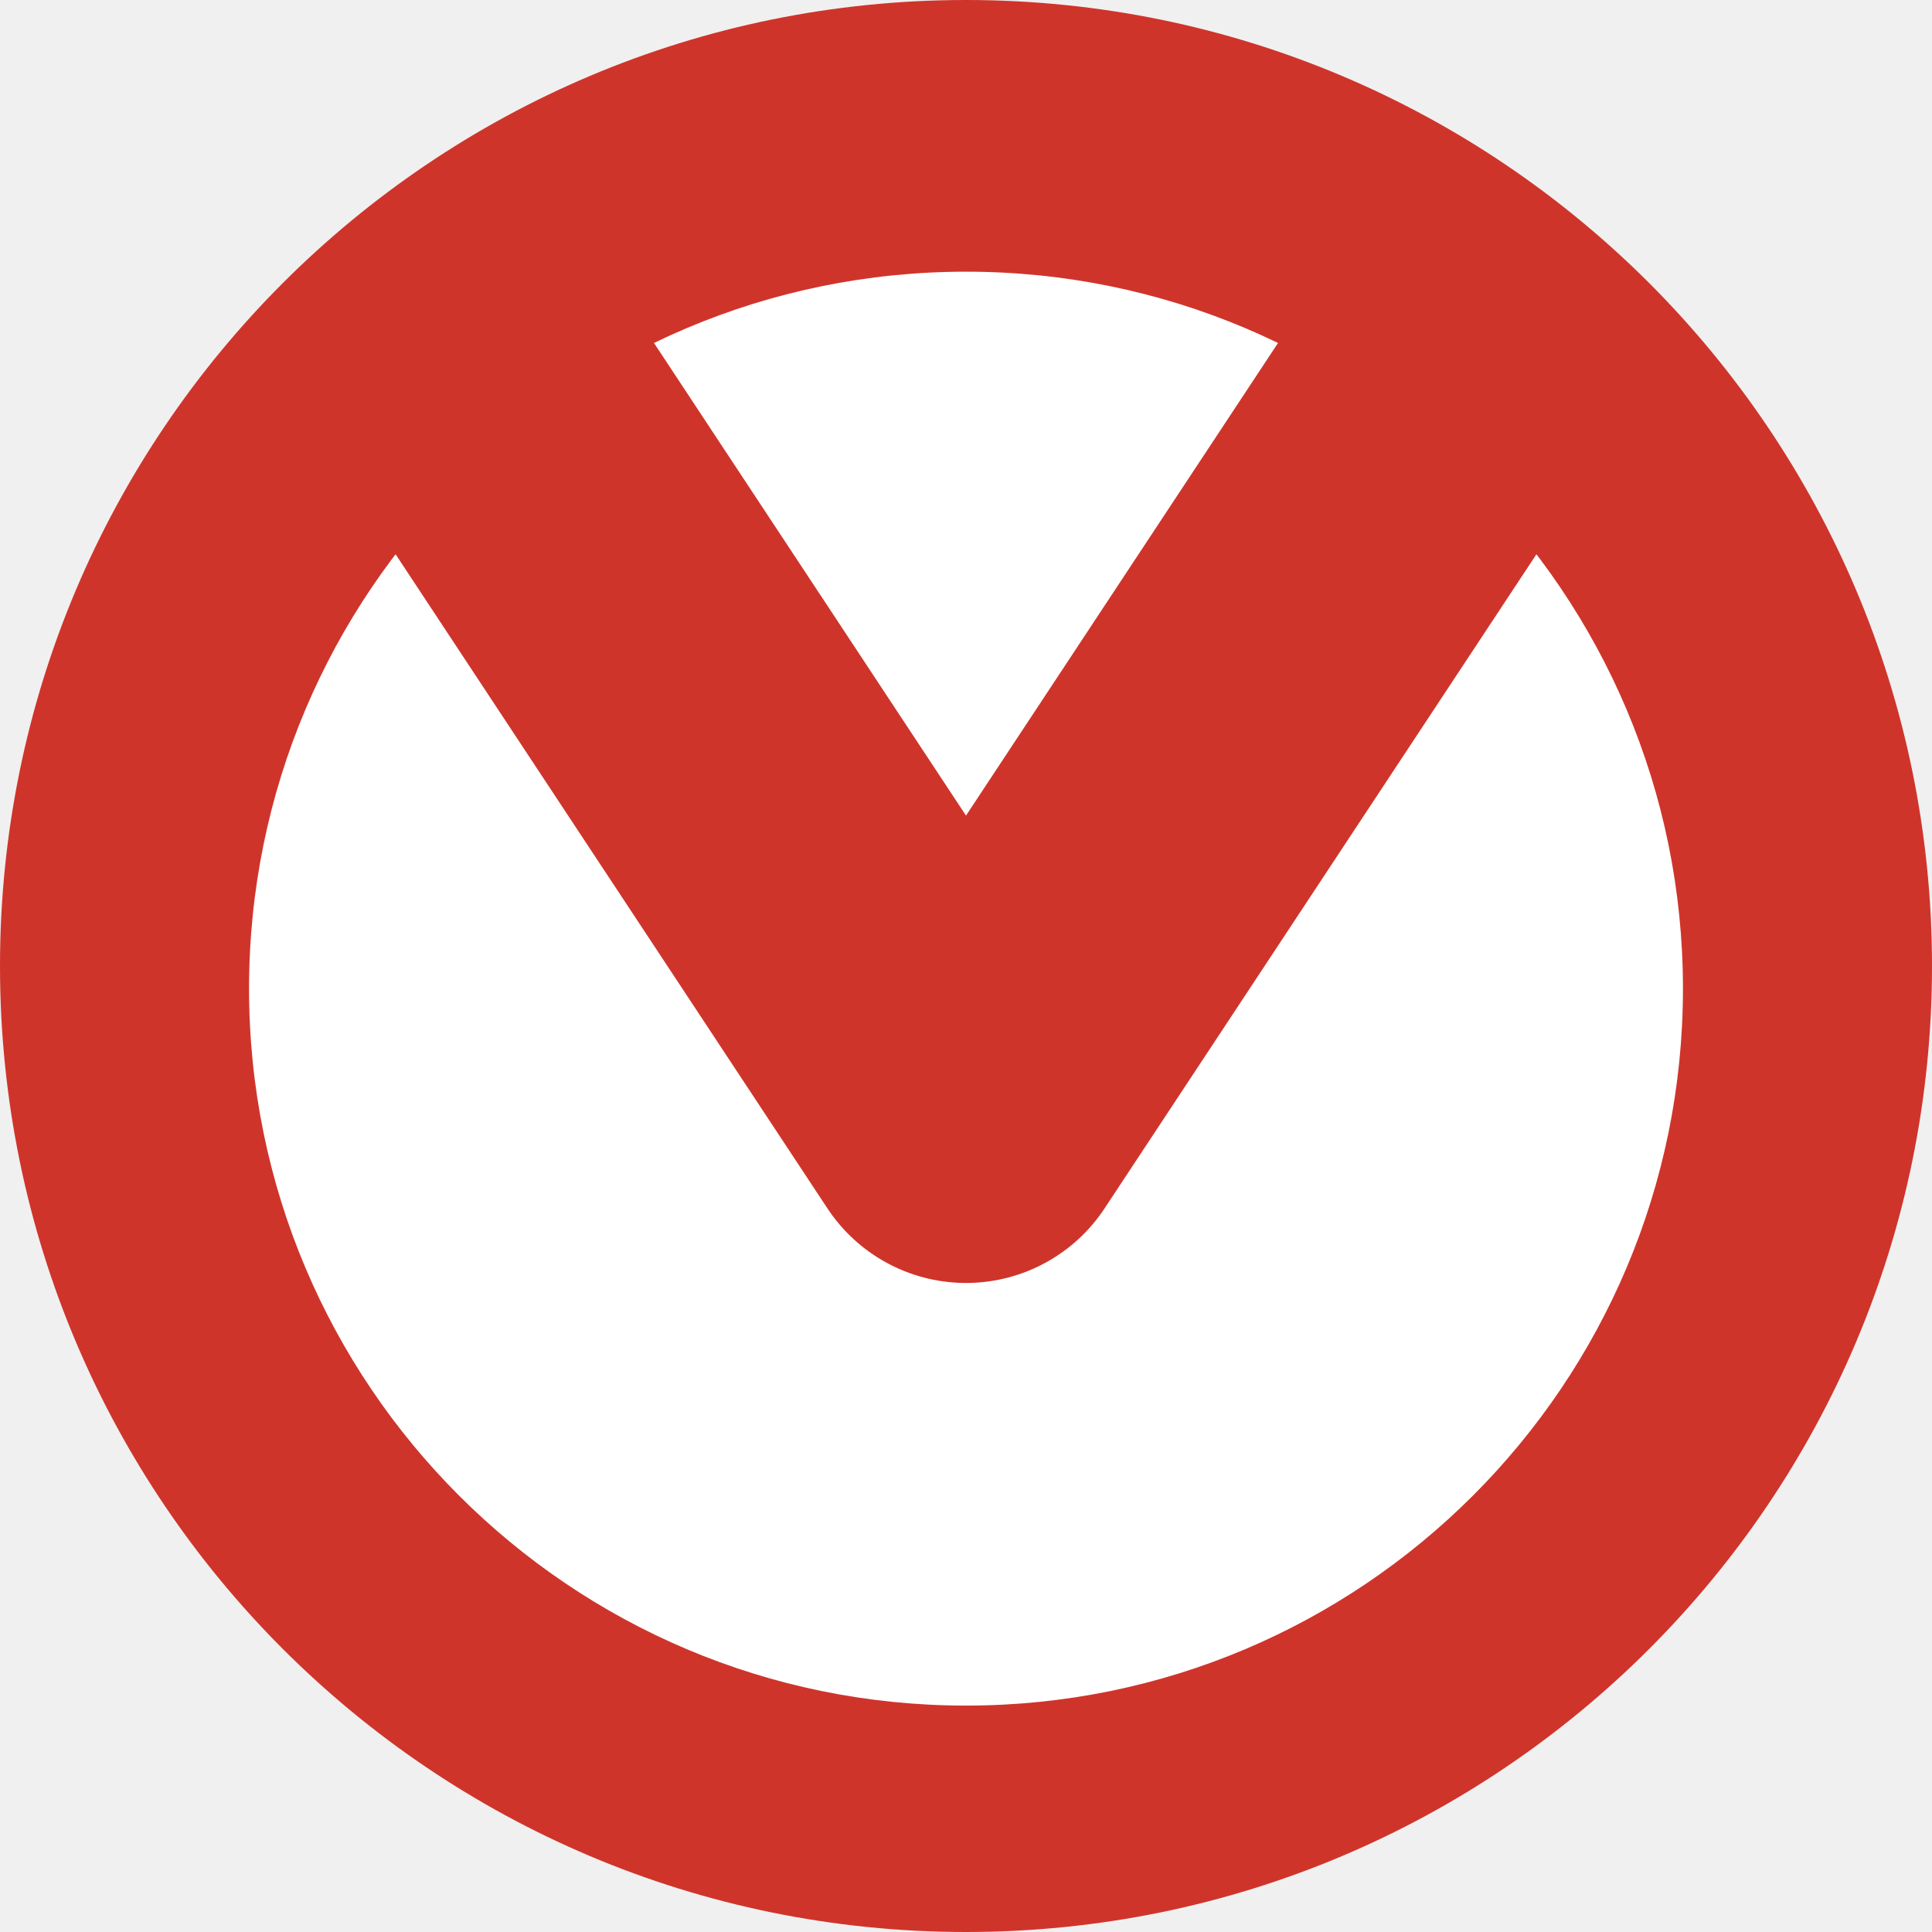
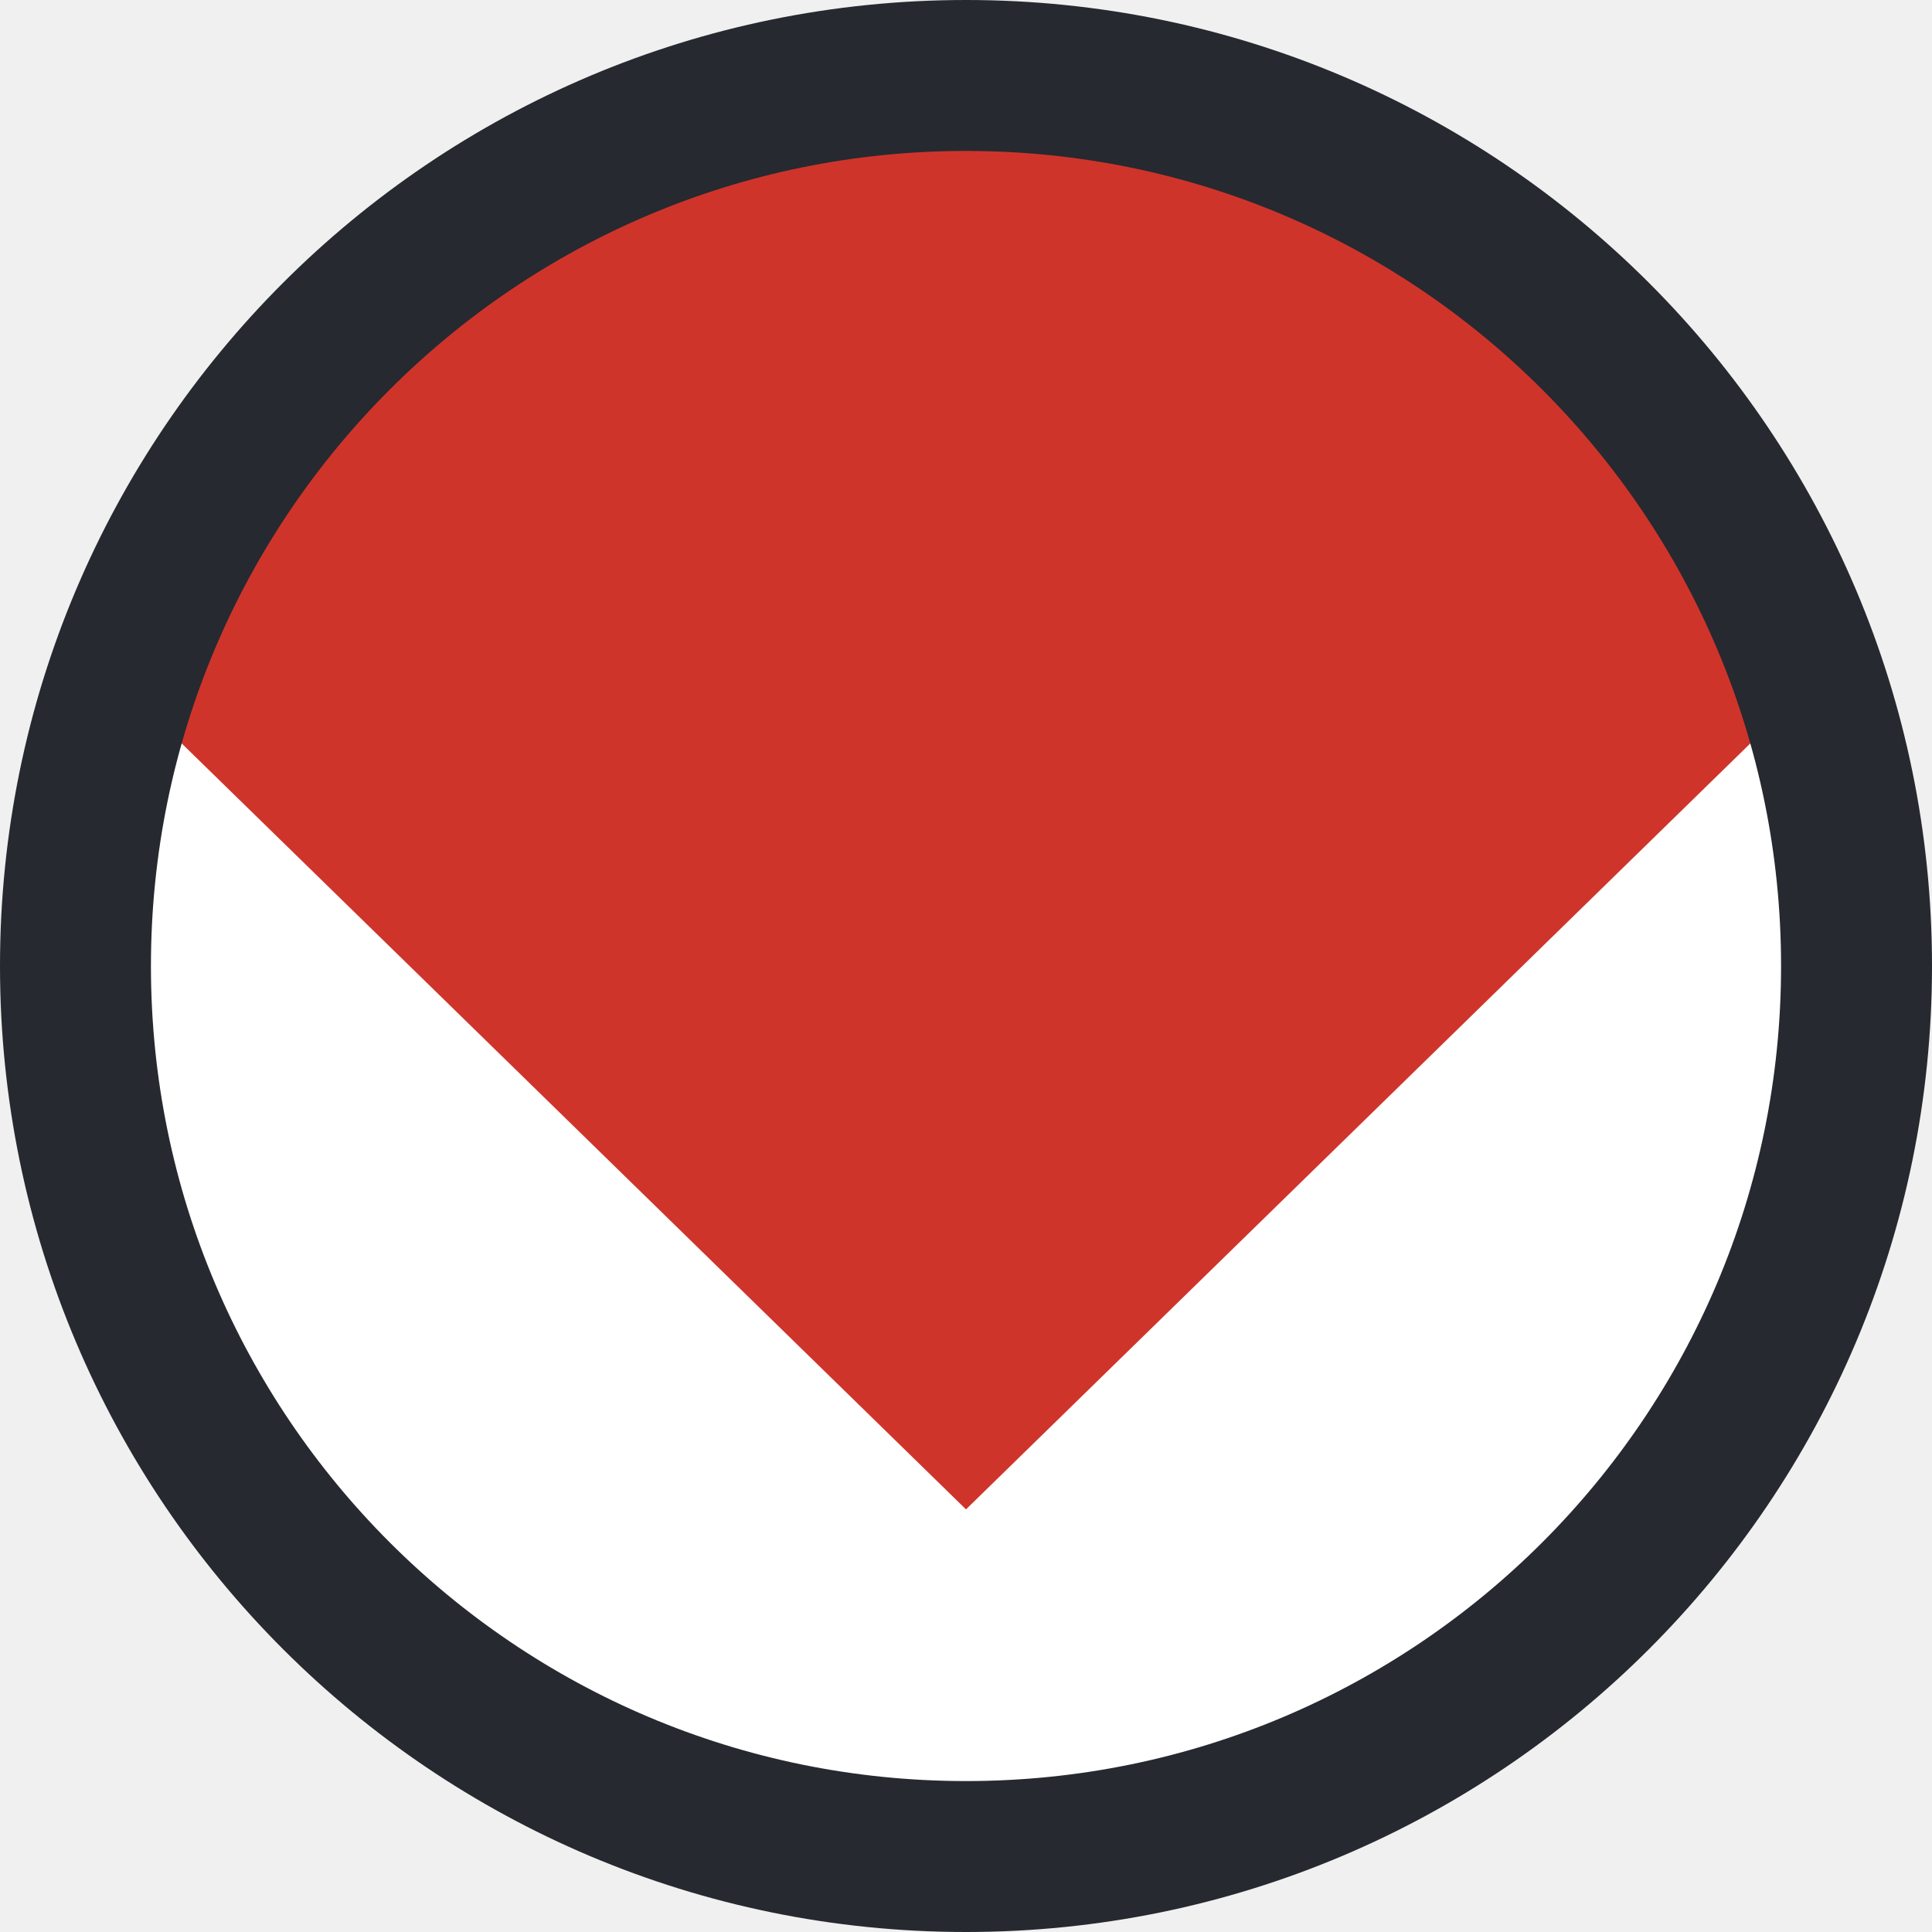
<svg xmlns="http://www.w3.org/2000/svg" viewBox="0 0 512 512" role="img" aria-label="Voydex">
-   <circle cx="256" cy="256" r="256" fill="#cf342b" />
+   <defs>
+     <clipPath id="ball">
+       <circle cx="256" cy="256" r="236" />
+     </clipPath>
+   </defs>
  <g>
-     <circle cx="256" cy="262" r="190" fill="#ffffff" />
-     <path d="M120 90 256 296 392 90" fill="none" stroke="#cf342b" stroke-width="88" stroke-linejoin="round" />
+     <circle cx="256" cy="256" r="236" fill="#ffffff" />
+     <path clip-path="url(#ball)" d="M0 0H512V150L256 400 0 150Z" fill="#cf342b" />
+     <circle cx="256" cy="256" r="236" fill="none" stroke="#26292f" stroke-width="40" />
  </g>
</svg>
